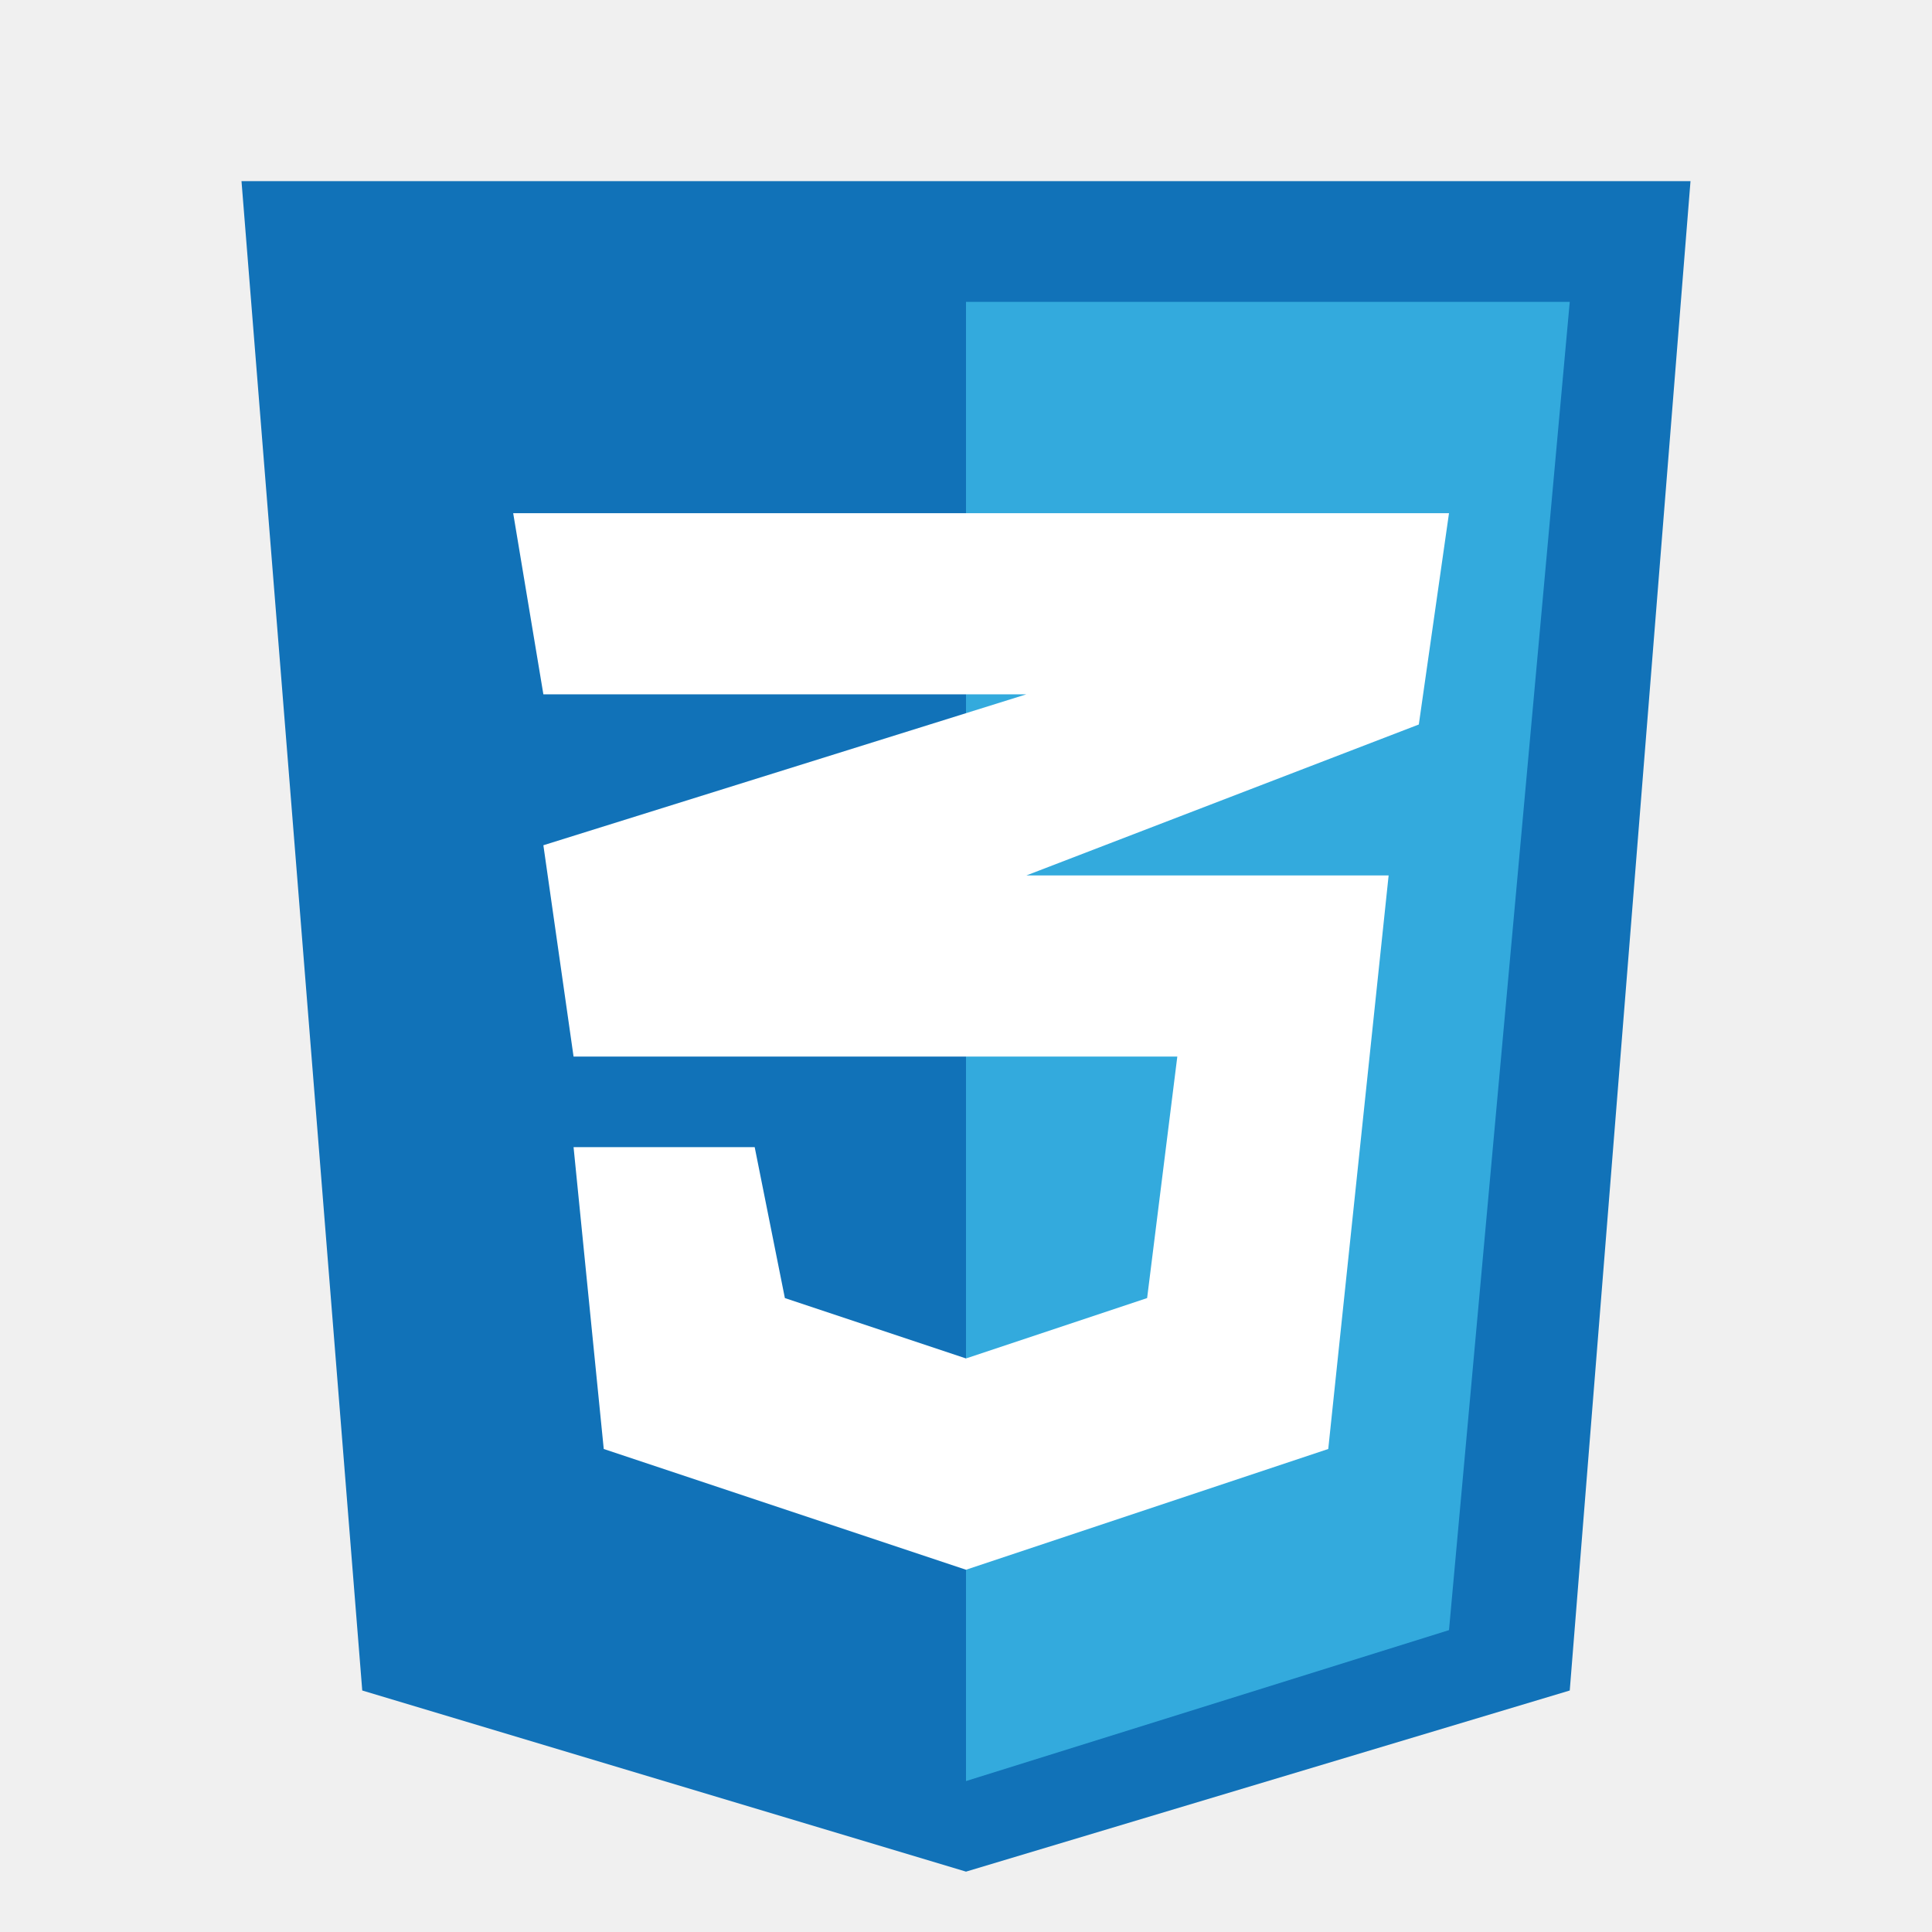
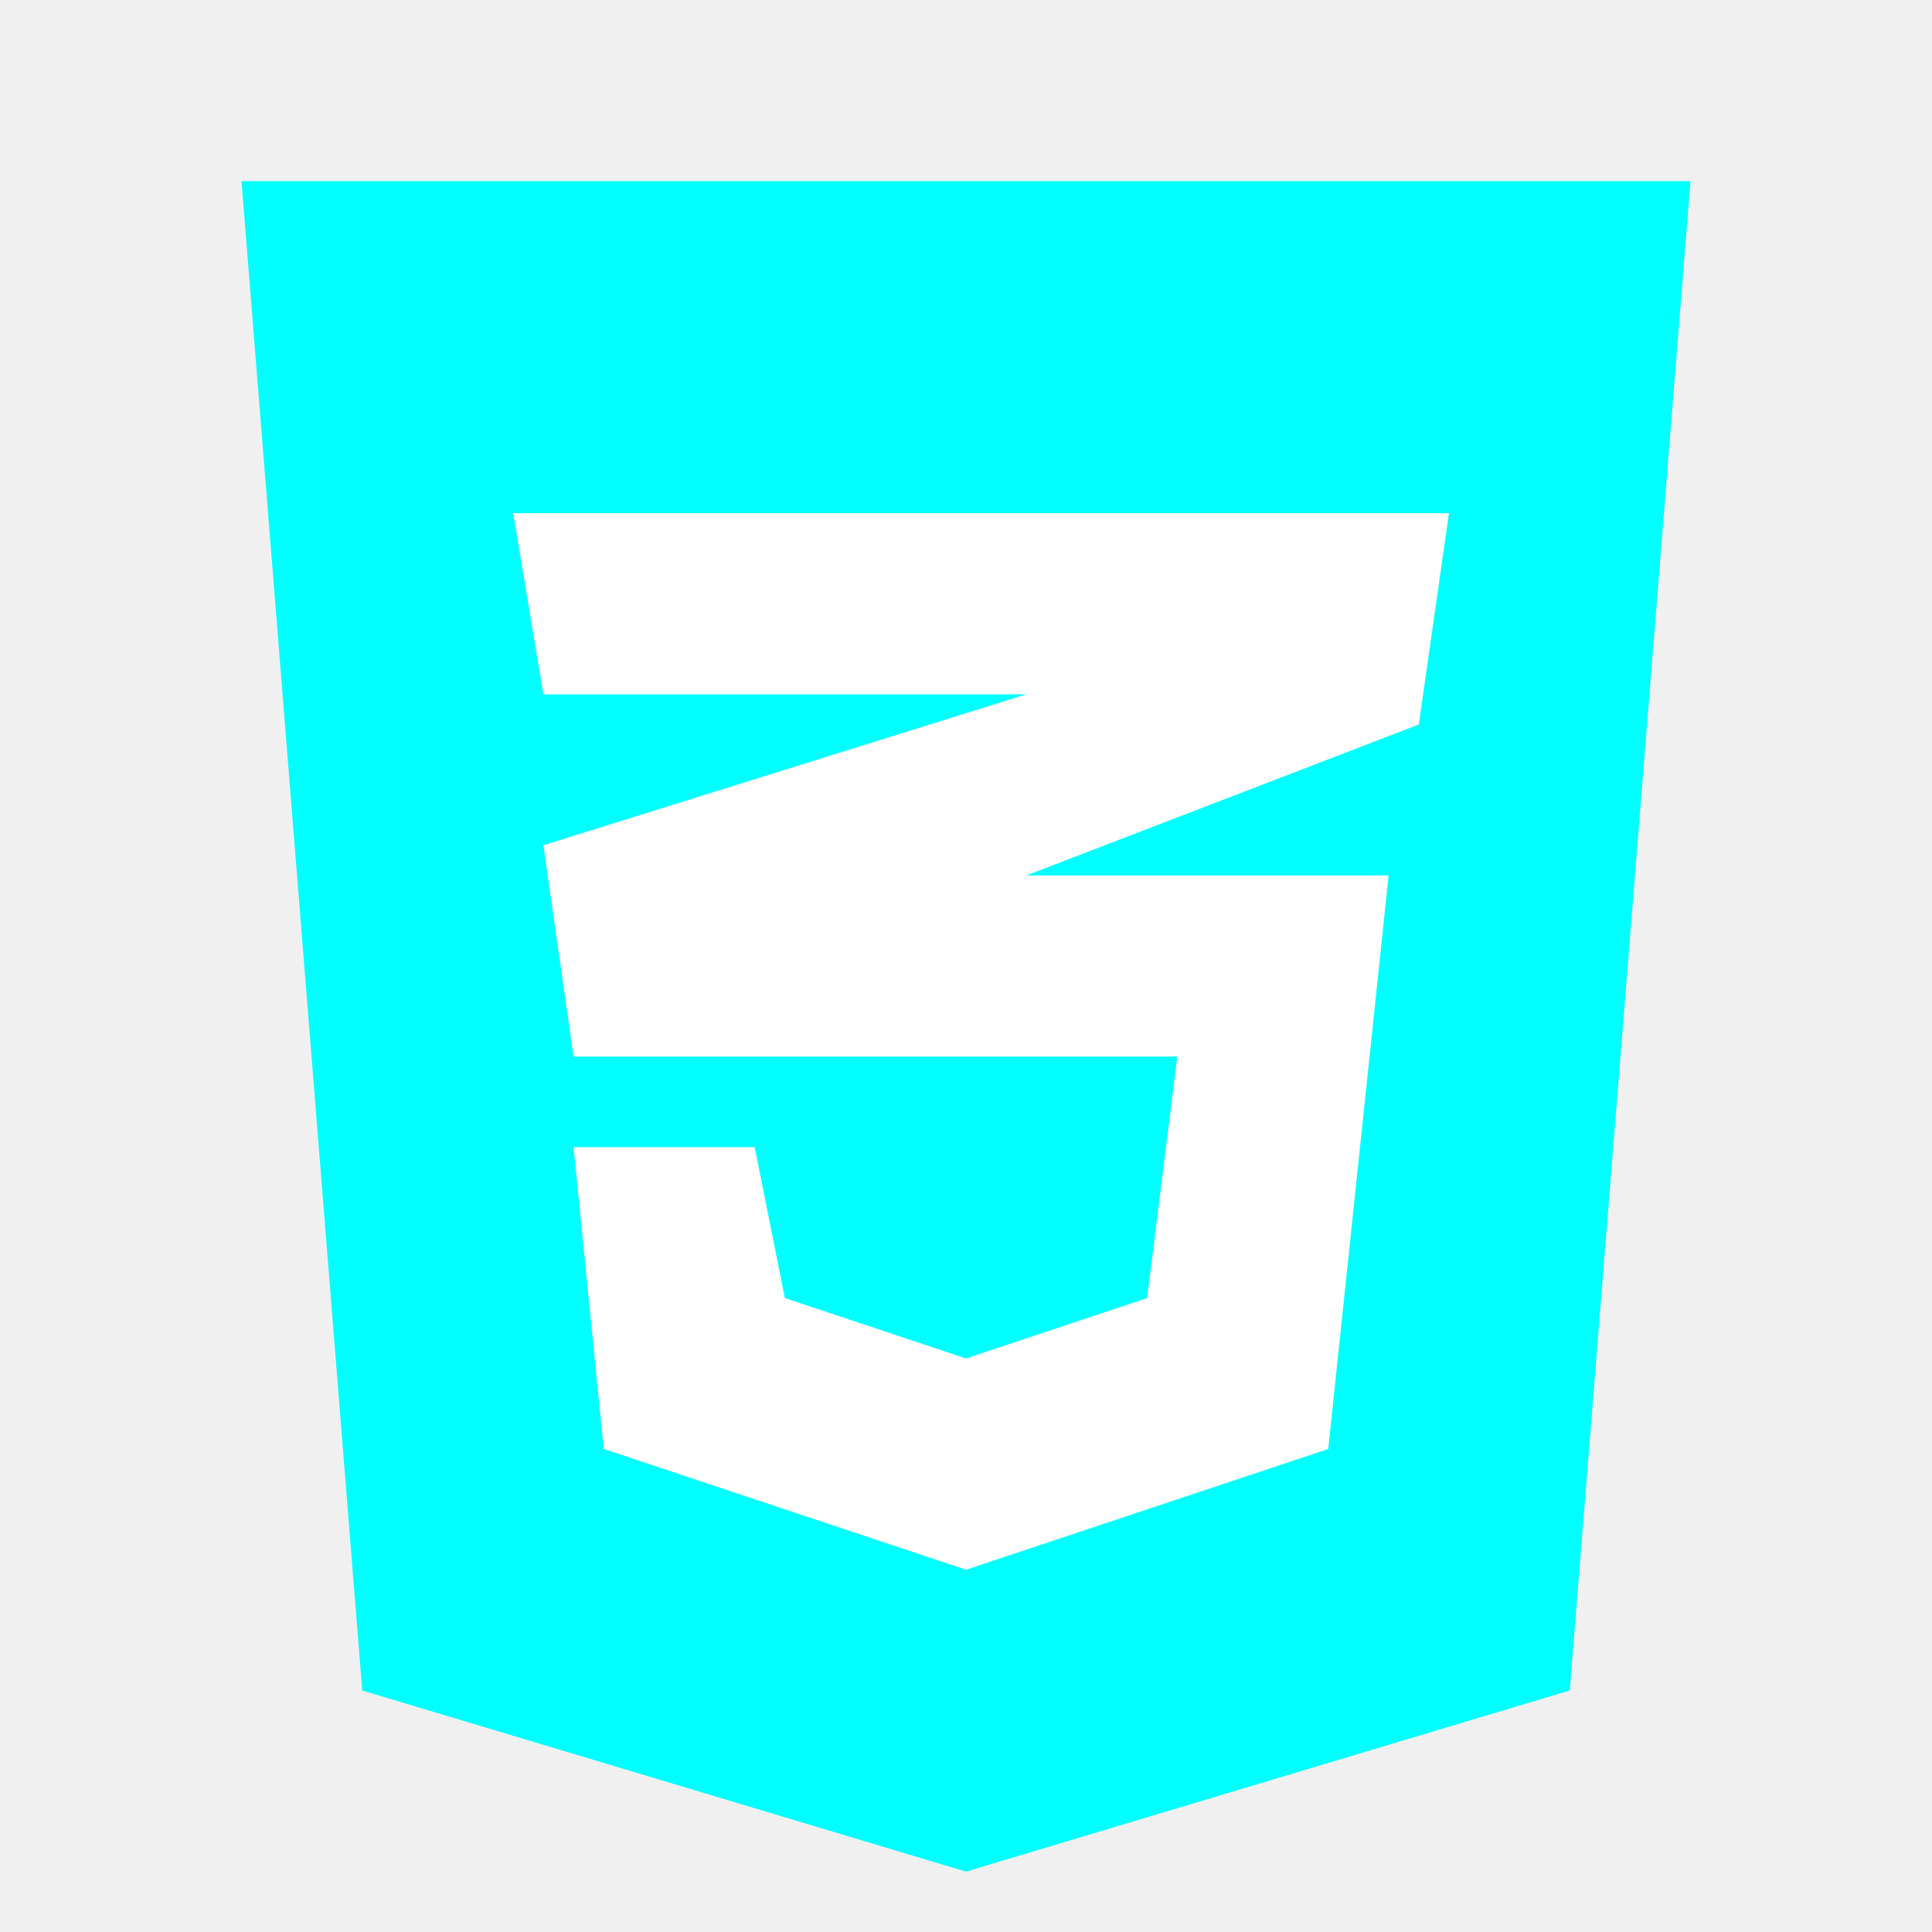
<svg xmlns="http://www.w3.org/2000/svg" width="150px" height="150px" viewBox="0 0 32 32" fill="none">
  <g id="SVGRepo_bgCarrier" stroke-width="0" />
  <g id="SVGRepo_tracerCarrier" stroke-linecap="round" stroke-linejoin="round" />
  <g id="SVGRepo_iconCarrier">
-     <path d="M6 28L4 3H28L26 28L16 31L6 28Z" fill="#1172B8" />
-     <path d="M26 5H16V29.5L24 27L26 5Z" fill="#33AADD" />
+     <path d="M6 28L4 3H28L26 28L16 31L6 28Z" fill="#00ffff" />
+     <path d="M26 5H16V29.5L24 27L26 5Z" fill="#00ffff" />
    <path d="M19.5 17.5H9.5L9 14L17 11.5H9L8.5 8.5H24L23.5 12L17 14.5H23L22 24L16 26L10 24L9.5 19H12.5L13 21.5L16 22.5L19 21.5L19.5 17.5Z" fill="white" />
  </g>
</svg>
